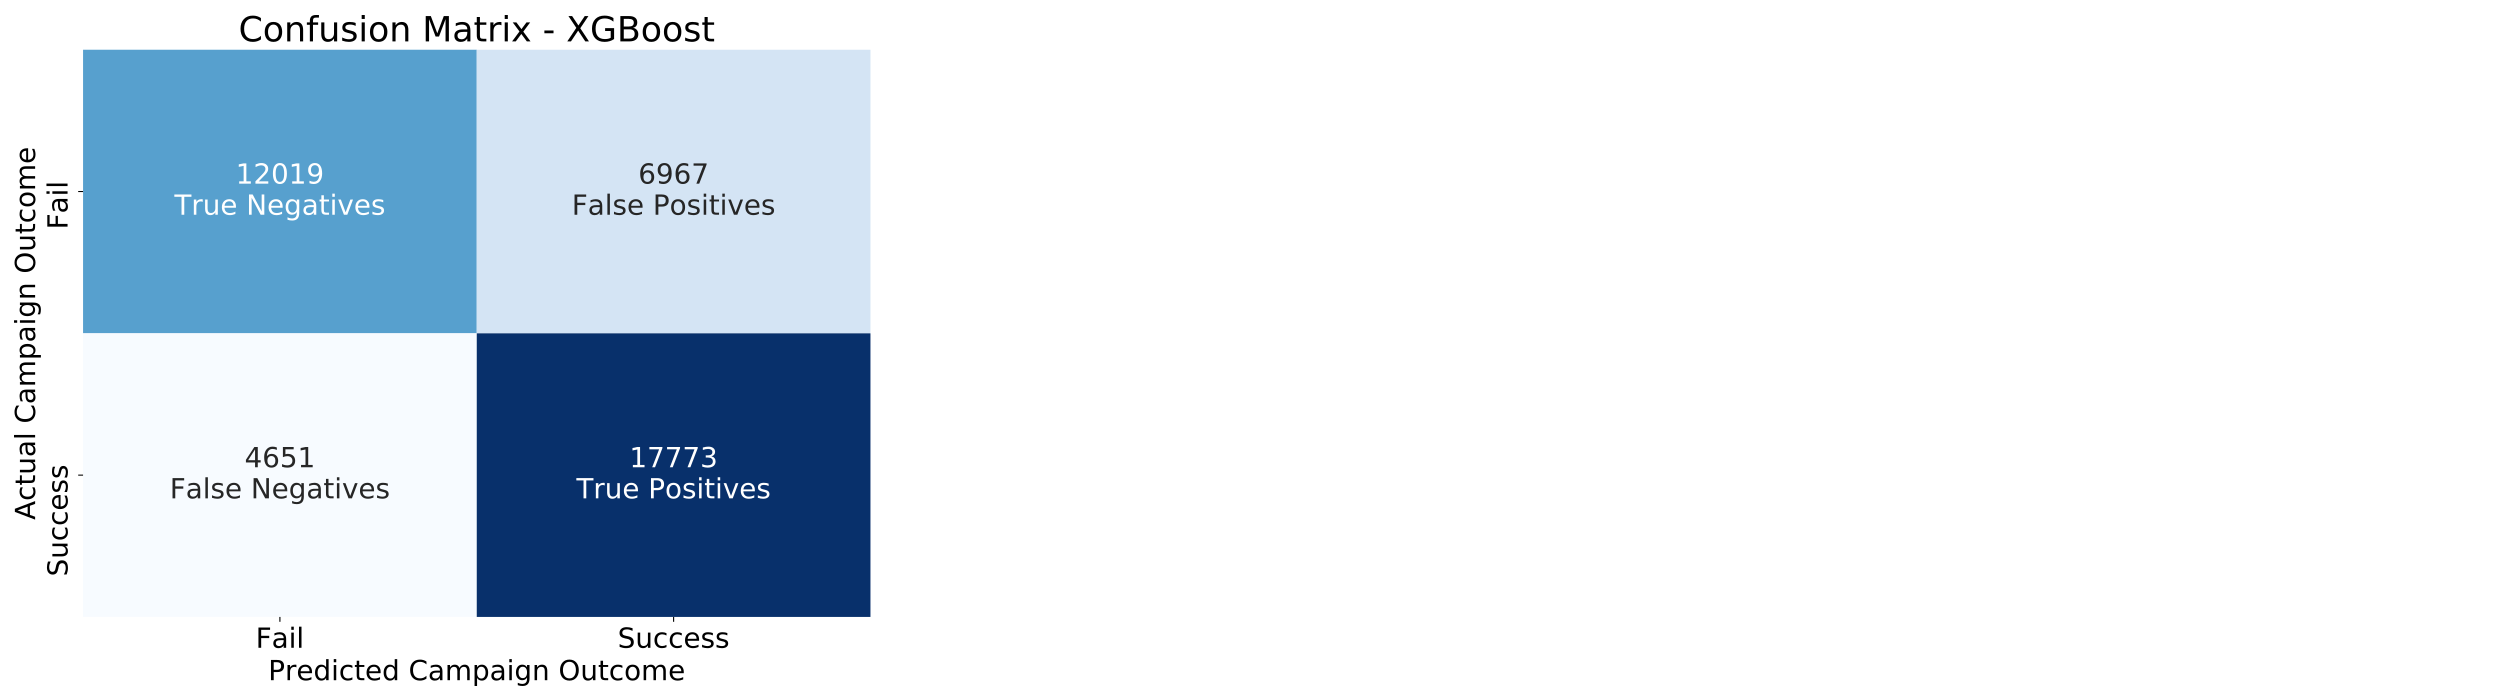
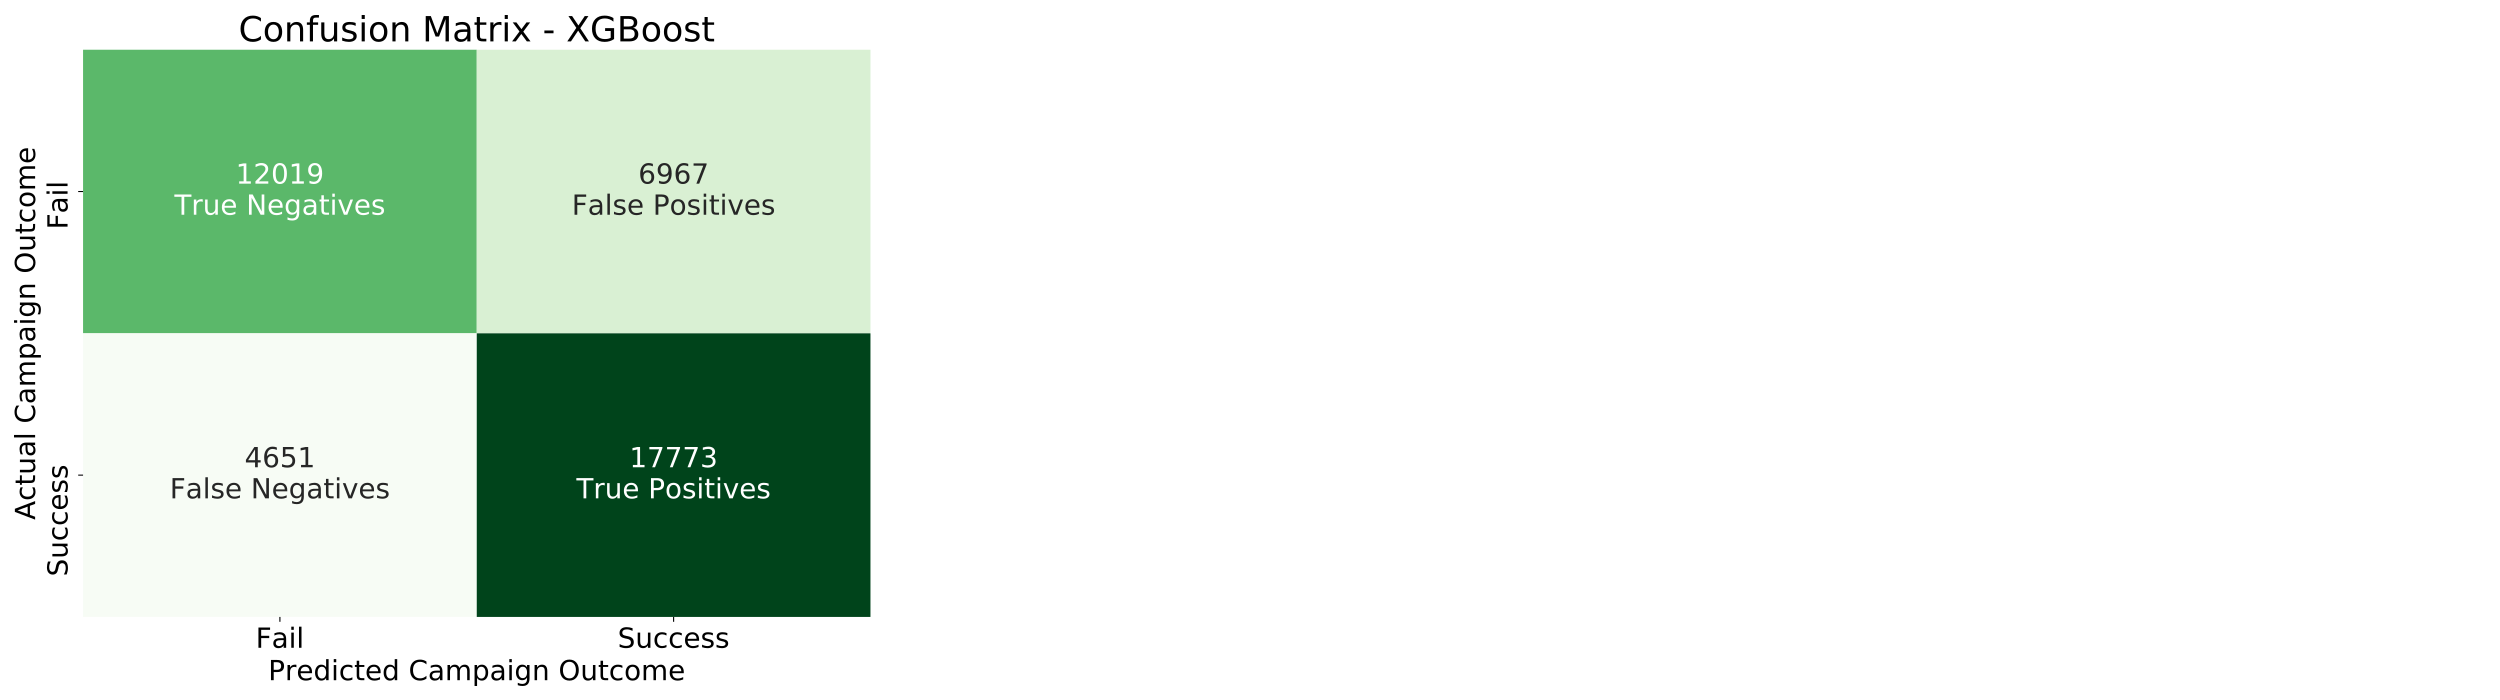
<svg xmlns="http://www.w3.org/2000/svg" xmlns:xlink="http://www.w3.org/1999/xlink" height="504pt" version="1.1" viewBox="0 0 1800 504" width="1800pt">
  <defs>
    <style type="text/css">
*{stroke-linecap:butt;stroke-linejoin:round;}
  </style>
  </defs>
  <g id="figure_1">
    <g id="patch_1">
      <path d="M 0 504  L 1800 504  L 1800 0  L 0 0  z " style="fill:#ffffff;" />
    </g>
    <g id="axes_1">
      <g id="patch_2">
        <path d="M 59.8 444.2  L 626.733 444.2  L 626.733 35.8  L 59.8 35.8  z " style="fill:#ffffff;" />
      </g>
      <g id="QuadMesh_1">
-         <path clip-path="url(#p36012ece17)" d="M 59.8 35.8  L 343.267 35.8  L 343.267 240  L 59.8 240  L 59.8 35.8  " style="fill:#57a0ce;" />
-         <path clip-path="url(#p36012ece17)" d="M 343.267 35.8  L 626.733 35.8  L 626.733 240  L 343.267 240  L 343.267 35.8  " style="fill:#d4e4f4;" />
-         <path clip-path="url(#p36012ece17)" d="M 59.8 240  L 343.267 240  L 343.267 444.2  L 59.8 444.2  L 59.8 240  " style="fill:#f7fbff;" />
-         <path clip-path="url(#p36012ece17)" d="M 343.267 240  L 626.733 240  L 626.733 444.2  L 343.267 444.2  L 343.267 240  " style="fill:#08306b;" />
+         <path clip-path="url(#p16fc37cfa4)" d="M 59.8 35.8  L 343.267 35.8  L 343.267 240  L 59.8 240  L 59.8 35.8  " style="fill:#5bb86a;" />
+         <path clip-path="url(#p16fc37cfa4)" d="M 343.267 35.8  L 626.733 35.8  L 626.733 240  L 343.267 240  L 343.267 35.8  " style="fill:#d9f0d3;" />
+         <path clip-path="url(#p16fc37cfa4)" d="M 59.8 240  L 343.267 240  L 343.267 444.2  L 59.8 444.2  L 59.8 240  " style="fill:#f7fcf5;" />
+         <path clip-path="url(#p16fc37cfa4)" d="M 343.267 240  L 626.733 240  L 626.733 444.2  L 343.267 444.2  L 343.267 240  " style="fill:#00441b;" />
      </g>
      <g id="matplotlib.axis_1">
        <g id="xtick_1">
          <g id="line2d_1">
            <defs>
-               <path d="M 0 0  L 0 3.5  " id="mb6a6d5cf2f" style="stroke:#000000;stroke-width:0.8;" />
+               <path d="M 0 0  L 0 3.5  " id="md32d8e57a9" style="stroke:#000000;stroke-width:0.8;" />
            </defs>
            <g>
-               <use style="stroke:#000000;stroke-width:0.8;" x="201.533" xlink:href="#mb6a6d5cf2f" y="444.2" />
+               <use style="stroke:#000000;stroke-width:0.8;" x="201.533" xlink:href="#md32d8e57a9" y="444.2" />
            </g>
          </g>
          <g id="text_1">
            <defs>
              <path d="M 9.812 72.906  L 51.703 72.906  L 51.703 64.594  L 19.672 64.594  L 19.672 43.109  L 48.578 43.109  L 48.578 34.812  L 19.672 34.812  L 19.672 0  L 9.812 0  z " id="DejaVuSans-70" />
              <path d="M 34.281 27.484  Q 23.391 27.484 19.188 25  Q 14.984 22.516 14.984 16.5  Q 14.984 11.719 18.141 8.906  Q 21.297 6.109 26.703 6.109  Q 34.188 6.109 38.703 11.406  Q 43.219 16.703 43.219 25.484  L 43.219 27.484  z M 52.203 31.203  L 52.203 0  L 43.219 0  L 43.219 8.297  Q 40.141 3.328 35.547 0.953  Q 30.953 -1.422 24.312 -1.422  Q 15.922 -1.422 10.953 3.297  Q 6 8.016 6 15.922  Q 6 25.141 12.172 29.828  Q 18.359 34.516 30.609 34.516  L 43.219 34.516  L 43.219 35.406  Q 43.219 41.609 39.141 45  Q 35.062 48.391 27.688 48.391  Q 23 48.391 18.547 47.266  Q 14.109 46.141 10.016 43.891  L 10.016 52.203  Q 14.938 54.109 19.578 55.047  Q 24.219 56 28.609 56  Q 40.484 56 46.344 49.844  Q 52.203 43.703 52.203 31.203  z " id="DejaVuSans-97" />
              <path d="M 9.422 54.688  L 18.406 54.688  L 18.406 0  L 9.422 0  z M 9.422 75.984  L 18.406 75.984  L 18.406 64.594  L 9.422 64.594  z " id="DejaVuSans-105" />
              <path d="M 9.422 75.984  L 18.406 75.984  L 18.406 0  L 9.422 0  z " id="DejaVuSans-108" />
            </defs>
            <g transform="translate(184.1115 466.3969)scale(0.2 -0.2)">
              <use xlink:href="#DejaVuSans-70" />
              <use x="57.379" xlink:href="#DejaVuSans-97" />
              <use x="118.658" xlink:href="#DejaVuSans-105" />
              <use x="146.441" xlink:href="#DejaVuSans-108" />
            </g>
          </g>
        </g>
        <g id="xtick_2">
          <g id="line2d_2">
            <g>
-               <use style="stroke:#000000;stroke-width:0.8;" x="485" xlink:href="#mb6a6d5cf2f" y="444.2" />
+               <use style="stroke:#000000;stroke-width:0.8;" x="485" xlink:href="#md32d8e57a9" y="444.2" />
            </g>
          </g>
          <g id="text_2">
            <defs>
              <path d="M 53.516 70.516  L 53.516 60.891  Q 47.906 63.578 42.922 64.891  Q 37.938 66.219 33.297 66.219  Q 25.25 66.219 20.875 63.094  Q 16.5 59.969 16.5 54.203  Q 16.5 49.359 19.406 46.891  Q 22.312 44.438 30.422 42.922  L 36.375 41.703  Q 47.406 39.594 52.656 34.297  Q 57.906 29 57.906 20.125  Q 57.906 9.516 50.797 4.047  Q 43.703 -1.422 29.984 -1.422  Q 24.812 -1.422 18.969 -0.25  Q 13.141 0.922 6.891 3.219  L 6.891 13.375  Q 12.891 10.016 18.656 8.297  Q 24.422 6.594 29.984 6.594  Q 38.422 6.594 43.016 9.906  Q 47.609 13.234 47.609 19.391  Q 47.609 24.75 44.312 27.781  Q 41.016 30.812 33.5 32.328  L 27.484 33.5  Q 16.453 35.688 11.516 40.375  Q 6.594 45.062 6.594 53.422  Q 6.594 63.094 13.406 68.656  Q 20.219 74.219 32.172 74.219  Q 37.312 74.219 42.625 73.281  Q 47.953 72.359 53.516 70.516  z " id="DejaVuSans-83" />
              <path d="M 8.5 21.578  L 8.5 54.688  L 17.484 54.688  L 17.484 21.922  Q 17.484 14.156 20.5 10.266  Q 23.531 6.391 29.594 6.391  Q 36.859 6.391 41.078 11.031  Q 45.312 15.672 45.312 23.688  L 45.312 54.688  L 54.297 54.688  L 54.297 0  L 45.312 0  L 45.312 8.406  Q 42.047 3.422 37.719 1  Q 33.406 -1.422 27.688 -1.422  Q 18.266 -1.422 13.375 4.438  Q 8.5 10.297 8.5 21.578  z M 31.109 56  z " id="DejaVuSans-117" />
              <path d="M 48.781 52.594  L 48.781 44.188  Q 44.969 46.297 41.141 47.344  Q 37.312 48.391 33.406 48.391  Q 24.656 48.391 19.812 42.844  Q 14.984 37.312 14.984 27.297  Q 14.984 17.281 19.812 11.734  Q 24.656 6.203 33.406 6.203  Q 37.312 6.203 41.141 7.25  Q 44.969 8.297 48.781 10.406  L 48.781 2.094  Q 45.016 0.344 40.984 -0.531  Q 36.969 -1.422 32.422 -1.422  Q 20.062 -1.422 12.781 6.344  Q 5.516 14.109 5.516 27.297  Q 5.516 40.672 12.859 48.328  Q 20.219 56 33.016 56  Q 37.156 56 41.109 55.141  Q 45.062 54.297 48.781 52.594  z " id="DejaVuSans-99" />
              <path d="M 56.203 29.594  L 56.203 25.203  L 14.891 25.203  Q 15.484 15.922 20.484 11.062  Q 25.484 6.203 34.422 6.203  Q 39.594 6.203 44.453 7.469  Q 49.312 8.734 54.109 11.281  L 54.109 2.781  Q 49.266 0.734 44.188 -0.344  Q 39.109 -1.422 33.891 -1.422  Q 20.797 -1.422 13.156 6.188  Q 5.516 13.812 5.516 26.812  Q 5.516 40.234 12.766 48.109  Q 20.016 56 32.328 56  Q 43.359 56 49.781 48.891  Q 56.203 41.797 56.203 29.594  z M 47.219 32.234  Q 47.125 39.594 43.094 43.984  Q 39.062 48.391 32.422 48.391  Q 24.906 48.391 20.391 44.141  Q 15.875 39.891 15.188 32.172  z " id="DejaVuSans-101" />
              <path d="M 44.281 53.078  L 44.281 44.578  Q 40.484 46.531 36.375 47.5  Q 32.281 48.484 27.875 48.484  Q 21.188 48.484 17.844 46.438  Q 14.5 44.391 14.5 40.281  Q 14.5 37.156 16.891 35.375  Q 19.281 33.594 26.516 31.984  L 29.594 31.297  Q 39.156 29.25 43.188 25.516  Q 47.219 21.781 47.219 15.094  Q 47.219 7.469 41.188 3.016  Q 35.156 -1.422 24.609 -1.422  Q 20.219 -1.422 15.453 -0.562  Q 10.688 0.297 5.422 2  L 5.422 11.281  Q 10.406 8.688 15.234 7.391  Q 20.062 6.109 24.812 6.109  Q 31.156 6.109 34.562 8.281  Q 37.984 10.453 37.984 14.406  Q 37.984 18.062 35.516 20.016  Q 33.062 21.969 24.703 23.781  L 21.578 24.516  Q 13.234 26.266 9.516 29.906  Q 5.812 33.547 5.812 39.891  Q 5.812 47.609 11.281 51.797  Q 16.75 56 26.812 56  Q 31.781 56 36.172 55.266  Q 40.578 54.547 44.281 53.078  z " id="DejaVuSans-115" />
            </defs>
            <g transform="translate(444.7453 466.3969)scale(0.2 -0.2)">
              <use xlink:href="#DejaVuSans-83" />
              <use x="63.477" xlink:href="#DejaVuSans-117" />
              <use x="126.855" xlink:href="#DejaVuSans-99" />
              <use x="181.836" xlink:href="#DejaVuSans-99" />
              <use x="236.816" xlink:href="#DejaVuSans-101" />
              <use x="298.34" xlink:href="#DejaVuSans-115" />
              <use x="350.439" xlink:href="#DejaVuSans-115" />
            </g>
          </g>
        </g>
        <g id="text_3">
          <defs>
            <path d="M 19.672 64.797  L 19.672 37.406  L 32.078 37.406  Q 38.969 37.406 42.719 40.969  Q 46.484 44.531 46.484 51.125  Q 46.484 57.672 42.719 61.234  Q 38.969 64.797 32.078 64.797  z M 9.812 72.906  L 32.078 72.906  Q 44.344 72.906 50.609 67.359  Q 56.891 61.812 56.891 51.125  Q 56.891 40.328 50.609 34.812  Q 44.344 29.297 32.078 29.297  L 19.672 29.297  L 19.672 0  L 9.812 0  z " id="DejaVuSans-80" />
            <path d="M 41.109 46.297  Q 39.594 47.172 37.812 47.578  Q 36.031 48 33.891 48  Q 26.266 48 22.188 43.047  Q 18.109 38.094 18.109 28.812  L 18.109 0  L 9.078 0  L 9.078 54.688  L 18.109 54.688  L 18.109 46.188  Q 20.953 51.172 25.484 53.578  Q 30.031 56 36.531 56  Q 37.453 56 38.578 55.875  Q 39.703 55.766 41.062 55.516  z " id="DejaVuSans-114" />
            <path d="M 45.406 46.391  L 45.406 75.984  L 54.391 75.984  L 54.391 0  L 45.406 0  L 45.406 8.203  Q 42.578 3.328 38.25 0.953  Q 33.938 -1.422 27.875 -1.422  Q 17.969 -1.422 11.734 6.484  Q 5.516 14.406 5.516 27.297  Q 5.516 40.188 11.734 48.094  Q 17.969 56 27.875 56  Q 33.938 56 38.25 53.625  Q 42.578 51.266 45.406 46.391  z M 14.797 27.297  Q 14.797 17.391 18.875 11.75  Q 22.953 6.109 30.078 6.109  Q 37.203 6.109 41.297 11.75  Q 45.406 17.391 45.406 27.297  Q 45.406 37.203 41.297 42.844  Q 37.203 48.484 30.078 48.484  Q 22.953 48.484 18.875 42.844  Q 14.797 37.203 14.797 27.297  z " id="DejaVuSans-100" />
            <path d="M 18.312 70.219  L 18.312 54.688  L 36.812 54.688  L 36.812 47.703  L 18.312 47.703  L 18.312 18.016  Q 18.312 11.328 20.141 9.422  Q 21.969 7.516 27.594 7.516  L 36.812 7.516  L 36.812 0  L 27.594 0  Q 17.188 0 13.234 3.875  Q 9.281 7.766 9.281 18.016  L 9.281 47.703  L 2.688 47.703  L 2.688 54.688  L 9.281 54.688  L 9.281 70.219  z " id="DejaVuSans-116" />
            <path id="DejaVuSans-32" />
            <path d="M 64.406 67.281  L 64.406 56.891  Q 59.422 61.531 53.781 63.812  Q 48.141 66.109 41.797 66.109  Q 29.297 66.109 22.656 58.469  Q 16.016 50.828 16.016 36.375  Q 16.016 21.969 22.656 14.328  Q 29.297 6.688 41.797 6.688  Q 48.141 6.688 53.781 8.984  Q 59.422 11.281 64.406 15.922  L 64.406 5.609  Q 59.234 2.094 53.438 0.328  Q 47.656 -1.422 41.219 -1.422  Q 24.656 -1.422 15.125 8.703  Q 5.609 18.844 5.609 36.375  Q 5.609 53.953 15.125 64.078  Q 24.656 74.219 41.219 74.219  Q 47.75 74.219 53.531 72.484  Q 59.328 70.75 64.406 67.281  z " id="DejaVuSans-67" />
            <path d="M 52 44.188  Q 55.375 50.25 60.062 53.125  Q 64.75 56 71.094 56  Q 79.641 56 84.281 50.016  Q 88.922 44.047 88.922 33.016  L 88.922 0  L 79.891 0  L 79.891 32.719  Q 79.891 40.578 77.094 44.375  Q 74.312 48.188 68.609 48.188  Q 61.625 48.188 57.562 43.547  Q 53.516 38.922 53.516 30.906  L 53.516 0  L 44.484 0  L 44.484 32.719  Q 44.484 40.625 41.703 44.406  Q 38.922 48.188 33.109 48.188  Q 26.219 48.188 22.156 43.531  Q 18.109 38.875 18.109 30.906  L 18.109 0  L 9.078 0  L 9.078 54.688  L 18.109 54.688  L 18.109 46.188  Q 21.188 51.219 25.484 53.609  Q 29.781 56 35.688 56  Q 41.656 56 45.828 52.969  Q 50 49.953 52 44.188  z " id="DejaVuSans-109" />
            <path d="M 18.109 8.203  L 18.109 -20.797  L 9.078 -20.797  L 9.078 54.688  L 18.109 54.688  L 18.109 46.391  Q 20.953 51.266 25.266 53.625  Q 29.594 56 35.594 56  Q 45.562 56 51.781 48.094  Q 58.016 40.188 58.016 27.297  Q 58.016 14.406 51.781 6.484  Q 45.562 -1.422 35.594 -1.422  Q 29.594 -1.422 25.266 0.953  Q 20.953 3.328 18.109 8.203  z M 48.688 27.297  Q 48.688 37.203 44.609 42.844  Q 40.531 48.484 33.406 48.484  Q 26.266 48.484 22.188 42.844  Q 18.109 37.203 18.109 27.297  Q 18.109 17.391 22.188 11.75  Q 26.266 6.109 33.406 6.109  Q 40.531 6.109 44.609 11.75  Q 48.688 17.391 48.688 27.297  z " id="DejaVuSans-112" />
            <path d="M 45.406 27.984  Q 45.406 37.75 41.375 43.109  Q 37.359 48.484 30.078 48.484  Q 22.859 48.484 18.828 43.109  Q 14.797 37.75 14.797 27.984  Q 14.797 18.266 18.828 12.891  Q 22.859 7.516 30.078 7.516  Q 37.359 7.516 41.375 12.891  Q 45.406 18.266 45.406 27.984  z M 54.391 6.781  Q 54.391 -7.172 48.188 -13.984  Q 42 -20.797 29.203 -20.797  Q 24.469 -20.797 20.266 -20.094  Q 16.062 -19.391 12.109 -17.922  L 12.109 -9.188  Q 16.062 -11.328 19.922 -12.344  Q 23.781 -13.375 27.781 -13.375  Q 36.625 -13.375 41.016 -8.766  Q 45.406 -4.156 45.406 5.172  L 45.406 9.625  Q 42.625 4.781 38.281 2.391  Q 33.938 0 27.875 0  Q 17.828 0 11.672 7.656  Q 5.516 15.328 5.516 27.984  Q 5.516 40.672 11.672 48.328  Q 17.828 56 27.875 56  Q 33.938 56 38.281 53.609  Q 42.625 51.219 45.406 46.391  L 45.406 54.688  L 54.391 54.688  z " id="DejaVuSans-103" />
            <path d="M 54.891 33.016  L 54.891 0  L 45.906 0  L 45.906 32.719  Q 45.906 40.484 42.875 44.328  Q 39.844 48.188 33.797 48.188  Q 26.516 48.188 22.312 43.547  Q 18.109 38.922 18.109 30.906  L 18.109 0  L 9.078 0  L 9.078 54.688  L 18.109 54.688  L 18.109 46.188  Q 21.344 51.125 25.703 53.562  Q 30.078 56 35.797 56  Q 45.219 56 50.047 50.172  Q 54.891 44.344 54.891 33.016  z " id="DejaVuSans-110" />
            <path d="M 39.406 66.219  Q 28.656 66.219 22.328 58.203  Q 16.016 50.203 16.016 36.375  Q 16.016 22.609 22.328 14.594  Q 28.656 6.594 39.406 6.594  Q 50.141 6.594 56.422 14.594  Q 62.703 22.609 62.703 36.375  Q 62.703 50.203 56.422 58.203  Q 50.141 66.219 39.406 66.219  z M 39.406 74.219  Q 54.734 74.219 63.906 63.938  Q 73.094 53.656 73.094 36.375  Q 73.094 19.141 63.906 8.859  Q 54.734 -1.422 39.406 -1.422  Q 24.031 -1.422 14.812 8.828  Q 5.609 19.094 5.609 36.375  Q 5.609 53.656 14.812 63.938  Q 24.031 74.219 39.406 74.219  z " id="DejaVuSans-79" />
            <path d="M 30.609 48.391  Q 23.391 48.391 19.188 42.75  Q 14.984 37.109 14.984 27.297  Q 14.984 17.484 19.156 11.844  Q 23.344 6.203 30.609 6.203  Q 37.797 6.203 41.984 11.859  Q 46.188 17.531 46.188 27.297  Q 46.188 37.016 41.984 42.703  Q 37.797 48.391 30.609 48.391  z M 30.609 56  Q 42.328 56 49.016 48.375  Q 55.719 40.766 55.719 27.297  Q 55.719 13.875 49.016 6.219  Q 42.328 -1.422 30.609 -1.422  Q 18.844 -1.422 12.172 6.219  Q 5.516 13.875 5.516 27.297  Q 5.516 40.766 12.172 48.375  Q 18.844 56 30.609 56  z " id="DejaVuSans-111" />
          </defs>
          <g transform="translate(193.1417 489.7531)scale(0.2 -0.2)">
            <use xlink:href="#DejaVuSans-80" />
            <use x="60.287" xlink:href="#DejaVuSans-114" />
            <use x="101.369" xlink:href="#DejaVuSans-101" />
            <use x="162.893" xlink:href="#DejaVuSans-100" />
            <use x="226.369" xlink:href="#DejaVuSans-105" />
            <use x="254.152" xlink:href="#DejaVuSans-99" />
            <use x="309.133" xlink:href="#DejaVuSans-116" />
            <use x="348.342" xlink:href="#DejaVuSans-101" />
            <use x="409.865" xlink:href="#DejaVuSans-100" />
            <use x="473.342" xlink:href="#DejaVuSans-32" />
            <use x="505.129" xlink:href="#DejaVuSans-67" />
            <use x="574.953" xlink:href="#DejaVuSans-97" />
            <use x="636.232" xlink:href="#DejaVuSans-109" />
            <use x="733.645" xlink:href="#DejaVuSans-112" />
            <use x="797.121" xlink:href="#DejaVuSans-97" />
            <use x="858.4" xlink:href="#DejaVuSans-105" />
            <use x="886.184" xlink:href="#DejaVuSans-103" />
            <use x="949.66" xlink:href="#DejaVuSans-110" />
            <use x="1013.039" xlink:href="#DejaVuSans-32" />
            <use x="1044.826" xlink:href="#DejaVuSans-79" />
            <use x="1123.537" xlink:href="#DejaVuSans-117" />
            <use x="1186.916" xlink:href="#DejaVuSans-116" />
            <use x="1226.125" xlink:href="#DejaVuSans-99" />
            <use x="1281.105" xlink:href="#DejaVuSans-111" />
            <use x="1342.287" xlink:href="#DejaVuSans-109" />
            <use x="1439.699" xlink:href="#DejaVuSans-101" />
          </g>
        </g>
      </g>
      <g id="matplotlib.axis_2">
        <g id="ytick_1">
          <g id="line2d_3">
            <defs>
-               <path d="M 0 0  L -3.5 0  " id="mf124deb93b" style="stroke:#000000;stroke-width:0.8;" />
+               <path d="M 0 0  L -3.5 0  " id="m95ed3086be" style="stroke:#000000;stroke-width:0.8;" />
            </defs>
            <g>
-               <use style="stroke:#000000;stroke-width:0.8;" x="59.8" xlink:href="#mf124deb93b" y="137.9" />
+               <use style="stroke:#000000;stroke-width:0.8;" x="59.8" xlink:href="#m95ed3086be" y="137.9" />
            </g>
          </g>
          <g id="text_4">
            <g transform="translate(48.64062 165.1453)rotate(-90)scale(0.2 -0.2)">
              <use xlink:href="#DejaVuSans-70" />
              <use x="57.379" xlink:href="#DejaVuSans-97" />
              <use x="118.658" xlink:href="#DejaVuSans-105" />
              <use x="146.441" xlink:href="#DejaVuSans-108" />
            </g>
          </g>
        </g>
        <g id="ytick_2">
          <g id="line2d_4">
            <g>
-               <use style="stroke:#000000;stroke-width:0.8;" x="59.8" xlink:href="#mf124deb93b" y="342.1" />
+               <use style="stroke:#000000;stroke-width:0.8;" x="59.8" xlink:href="#m95ed3086be" y="342.1" />
            </g>
          </g>
          <g id="text_5">
            <g transform="translate(48.64062 415.0109)rotate(-90)scale(0.2 -0.2)">
              <use xlink:href="#DejaVuSans-83" />
              <use x="63.477" xlink:href="#DejaVuSans-117" />
              <use x="126.855" xlink:href="#DejaVuSans-99" />
              <use x="181.836" xlink:href="#DejaVuSans-99" />
              <use x="236.816" xlink:href="#DejaVuSans-101" />
              <use x="298.34" xlink:href="#DejaVuSans-115" />
              <use x="350.439" xlink:href="#DejaVuSans-115" />
            </g>
          </g>
        </g>
        <g id="text_6">
          <defs>
            <path d="M 34.188 63.188  L 20.797 26.906  L 47.609 26.906  z M 28.609 72.906  L 39.797 72.906  L 67.578 0  L 57.328 0  L 50.688 18.703  L 17.828 18.703  L 11.188 0  L 0.781 0  z " id="DejaVuSans-65" />
          </defs>
          <g transform="translate(25.28438 374.2906)rotate(-90)scale(0.2 -0.2)">
            <use xlink:href="#DejaVuSans-65" />
            <use x="68.393" xlink:href="#DejaVuSans-99" />
            <use x="123.373" xlink:href="#DejaVuSans-116" />
            <use x="162.582" xlink:href="#DejaVuSans-117" />
            <use x="225.961" xlink:href="#DejaVuSans-97" />
            <use x="287.24" xlink:href="#DejaVuSans-108" />
            <use x="315.023" xlink:href="#DejaVuSans-32" />
            <use x="346.811" xlink:href="#DejaVuSans-67" />
            <use x="416.635" xlink:href="#DejaVuSans-97" />
            <use x="477.914" xlink:href="#DejaVuSans-109" />
            <use x="575.326" xlink:href="#DejaVuSans-112" />
            <use x="638.803" xlink:href="#DejaVuSans-97" />
            <use x="700.082" xlink:href="#DejaVuSans-105" />
            <use x="727.865" xlink:href="#DejaVuSans-103" />
            <use x="791.342" xlink:href="#DejaVuSans-110" />
            <use x="854.721" xlink:href="#DejaVuSans-32" />
            <use x="886.508" xlink:href="#DejaVuSans-79" />
            <use x="965.219" xlink:href="#DejaVuSans-117" />
            <use x="1028.598" xlink:href="#DejaVuSans-116" />
            <use x="1067.807" xlink:href="#DejaVuSans-99" />
            <use x="1122.787" xlink:href="#DejaVuSans-111" />
            <use x="1183.969" xlink:href="#DejaVuSans-109" />
            <use x="1281.381" xlink:href="#DejaVuSans-101" />
          </g>
        </g>
      </g>
      <g id="text_7">
        <defs>
          <path d="M 12.406 8.297  L 28.516 8.297  L 28.516 63.922  L 10.984 60.406  L 10.984 69.391  L 28.422 72.906  L 38.281 72.906  L 38.281 8.297  L 54.391 8.297  L 54.391 0  L 12.406 0  z " id="DejaVuSans-49" />
          <path d="M 19.188 8.297  L 53.609 8.297  L 53.609 0  L 7.328 0  L 7.328 8.297  Q 12.938 14.109 22.625 23.891  Q 32.328 33.688 34.812 36.531  Q 39.547 41.844 41.422 45.531  Q 43.312 49.219 43.312 52.781  Q 43.312 58.594 39.234 62.25  Q 35.156 65.922 28.609 65.922  Q 23.969 65.922 18.812 64.312  Q 13.672 62.703 7.812 59.422  L 7.812 69.391  Q 13.766 71.781 18.938 73  Q 24.125 74.219 28.422 74.219  Q 39.75 74.219 46.484 68.547  Q 53.219 62.891 53.219 53.422  Q 53.219 48.922 51.531 44.891  Q 49.859 40.875 45.406 35.406  Q 44.188 33.984 37.641 27.219  Q 31.109 20.453 19.188 8.297  z " id="DejaVuSans-50" />
          <path d="M 31.781 66.406  Q 24.172 66.406 20.328 58.906  Q 16.5 51.422 16.5 36.375  Q 16.5 21.391 20.328 13.891  Q 24.172 6.391 31.781 6.391  Q 39.453 6.391 43.281 13.891  Q 47.125 21.391 47.125 36.375  Q 47.125 51.422 43.281 58.906  Q 39.453 66.406 31.781 66.406  z M 31.781 74.219  Q 44.047 74.219 50.516 64.516  Q 56.984 54.828 56.984 36.375  Q 56.984 17.969 50.516 8.266  Q 44.047 -1.422 31.781 -1.422  Q 19.531 -1.422 13.062 8.266  Q 6.594 17.969 6.594 36.375  Q 6.594 54.828 13.062 64.516  Q 19.531 74.219 31.781 74.219  z " id="DejaVuSans-48" />
          <path d="M 10.984 1.516  L 10.984 10.5  Q 14.703 8.734 18.5 7.812  Q 22.312 6.891 25.984 6.891  Q 35.75 6.891 40.891 13.453  Q 46.047 20.016 46.781 33.406  Q 43.953 29.203 39.594 26.953  Q 35.25 24.703 29.984 24.703  Q 19.047 24.703 12.672 31.312  Q 6.297 37.938 6.297 49.422  Q 6.297 60.641 12.938 67.422  Q 19.578 74.219 30.609 74.219  Q 43.266 74.219 49.922 64.516  Q 56.594 54.828 56.594 36.375  Q 56.594 19.141 48.406 8.859  Q 40.234 -1.422 26.422 -1.422  Q 22.703 -1.422 18.891 -0.688  Q 15.094 0.047 10.984 1.516  z M 30.609 32.422  Q 37.25 32.422 41.125 36.953  Q 45.016 41.5 45.016 49.422  Q 45.016 57.281 41.125 61.844  Q 37.25 66.406 30.609 66.406  Q 23.969 66.406 20.094 61.844  Q 16.219 57.281 16.219 49.422  Q 16.219 41.5 20.094 36.953  Q 23.969 32.422 30.609 32.422  z " id="DejaVuSans-57" />
        </defs>
        <g style="fill:#ffffff;" transform="translate(169.7208 132.2209)scale(0.2 -0.2)">
          <use xlink:href="#DejaVuSans-49" />
          <use x="63.623" xlink:href="#DejaVuSans-50" />
          <use x="127.246" xlink:href="#DejaVuSans-48" />
          <use x="190.869" xlink:href="#DejaVuSans-49" />
          <use x="254.492" xlink:href="#DejaVuSans-57" />
        </g>
        <defs>
          <path d="M -0.297 72.906  L 61.375 72.906  L 61.375 64.594  L 35.5 64.594  L 35.5 0  L 25.594 0  L 25.594 64.594  L -0.297 64.594  z " id="DejaVuSans-84" />
          <path d="M 9.812 72.906  L 23.094 72.906  L 55.422 11.922  L 55.422 72.906  L 64.984 72.906  L 64.984 0  L 51.703 0  L 19.391 60.984  L 19.391 0  L 9.812 0  z " id="DejaVuSans-78" />
          <path d="M 2.984 54.688  L 12.5 54.688  L 29.594 8.797  L 46.688 54.688  L 56.203 54.688  L 35.688 0  L 23.484 0  z " id="DejaVuSans-118" />
        </defs>
        <g style="fill:#ffffff;" transform="translate(125.5771 154.6166)scale(0.2 -0.2)">
          <use xlink:href="#DejaVuSans-84" />
          <use x="60.865" xlink:href="#DejaVuSans-114" />
          <use x="101.979" xlink:href="#DejaVuSans-117" />
          <use x="165.357" xlink:href="#DejaVuSans-101" />
          <use x="226.881" xlink:href="#DejaVuSans-32" />
          <use x="258.668" xlink:href="#DejaVuSans-78" />
          <use x="333.473" xlink:href="#DejaVuSans-101" />
          <use x="394.996" xlink:href="#DejaVuSans-103" />
          <use x="458.473" xlink:href="#DejaVuSans-97" />
          <use x="519.752" xlink:href="#DejaVuSans-116" />
          <use x="558.961" xlink:href="#DejaVuSans-105" />
          <use x="586.744" xlink:href="#DejaVuSans-118" />
          <use x="645.924" xlink:href="#DejaVuSans-101" />
          <use x="707.447" xlink:href="#DejaVuSans-115" />
        </g>
      </g>
      <g id="text_8">
        <defs>
          <path d="M 33.016 40.375  Q 26.375 40.375 22.484 35.828  Q 18.609 31.297 18.609 23.391  Q 18.609 15.531 22.484 10.953  Q 26.375 6.391 33.016 6.391  Q 39.656 6.391 43.531 10.953  Q 47.406 15.531 47.406 23.391  Q 47.406 31.297 43.531 35.828  Q 39.656 40.375 33.016 40.375  z M 52.594 71.297  L 52.594 62.312  Q 48.875 64.062 45.094 64.984  Q 41.312 65.922 37.594 65.922  Q 27.828 65.922 22.672 59.328  Q 17.531 52.734 16.797 39.406  Q 19.672 43.656 24.016 45.922  Q 28.375 48.188 33.594 48.188  Q 44.578 48.188 50.953 41.516  Q 57.328 34.859 57.328 23.391  Q 57.328 12.156 50.688 5.359  Q 44.047 -1.422 33.016 -1.422  Q 20.359 -1.422 13.672 8.266  Q 6.984 17.969 6.984 36.375  Q 6.984 53.656 15.188 63.938  Q 23.391 74.219 37.203 74.219  Q 40.922 74.219 44.703 73.484  Q 48.484 72.75 52.594 71.297  z " id="DejaVuSans-54" />
          <path d="M 8.203 72.906  L 55.078 72.906  L 55.078 68.703  L 28.609 0  L 18.312 0  L 43.219 64.594  L 8.203 64.594  z " id="DejaVuSans-55" />
        </defs>
        <g style="fill:#262626;" transform="translate(459.55 132.2209)scale(0.2 -0.2)">
          <use xlink:href="#DejaVuSans-54" />
          <use x="63.623" xlink:href="#DejaVuSans-57" />
          <use x="127.246" xlink:href="#DejaVuSans-54" />
          <use x="190.869" xlink:href="#DejaVuSans-55" />
        </g>
        <g style="fill:#262626;" transform="translate(411.7047 154.6166)scale(0.2 -0.2)">
          <use xlink:href="#DejaVuSans-70" />
          <use x="57.379" xlink:href="#DejaVuSans-97" />
          <use x="118.658" xlink:href="#DejaVuSans-108" />
          <use x="146.441" xlink:href="#DejaVuSans-115" />
          <use x="198.541" xlink:href="#DejaVuSans-101" />
          <use x="260.064" xlink:href="#DejaVuSans-32" />
          <use x="291.852" xlink:href="#DejaVuSans-80" />
          <use x="352.107" xlink:href="#DejaVuSans-111" />
          <use x="413.289" xlink:href="#DejaVuSans-115" />
          <use x="465.389" xlink:href="#DejaVuSans-105" />
          <use x="493.172" xlink:href="#DejaVuSans-116" />
          <use x="532.381" xlink:href="#DejaVuSans-105" />
          <use x="560.164" xlink:href="#DejaVuSans-118" />
          <use x="619.344" xlink:href="#DejaVuSans-101" />
          <use x="680.867" xlink:href="#DejaVuSans-115" />
        </g>
      </g>
      <g id="text_9">
        <defs>
          <path d="M 37.797 64.312  L 12.891 25.391  L 37.797 25.391  z M 35.203 72.906  L 47.609 72.906  L 47.609 25.391  L 58.016 25.391  L 58.016 17.188  L 47.609 17.188  L 47.609 0  L 37.797 0  L 37.797 17.188  L 4.891 17.188  L 4.891 26.703  z " id="DejaVuSans-52" />
          <path d="M 10.797 72.906  L 49.516 72.906  L 49.516 64.594  L 19.828 64.594  L 19.828 46.734  Q 21.969 47.469 24.109 47.828  Q 26.266 48.188 28.422 48.188  Q 40.625 48.188 47.75 41.5  Q 54.891 34.812 54.891 23.391  Q 54.891 11.625 47.562 5.094  Q 40.234 -1.422 26.906 -1.422  Q 22.312 -1.422 17.547 -0.641  Q 12.797 0.141 7.719 1.703  L 7.719 11.625  Q 12.109 9.234 16.797 8.062  Q 21.484 6.891 26.703 6.891  Q 35.156 6.891 40.078 11.328  Q 45.016 15.766 45.016 23.391  Q 45.016 31 40.078 35.438  Q 35.156 39.891 26.703 39.891  Q 22.75 39.891 18.812 39.016  Q 14.891 38.141 10.797 36.281  z " id="DejaVuSans-53" />
        </defs>
        <g style="fill:#262626;" transform="translate(176.0833 336.4209)scale(0.2 -0.2)">
          <use xlink:href="#DejaVuSans-52" />
          <use x="63.623" xlink:href="#DejaVuSans-54" />
          <use x="127.246" xlink:href="#DejaVuSans-53" />
          <use x="190.869" xlink:href="#DejaVuSans-49" />
        </g>
        <g style="fill:#262626;" transform="translate(122.2583 358.8166)scale(0.2 -0.2)">
          <use xlink:href="#DejaVuSans-70" />
          <use x="57.379" xlink:href="#DejaVuSans-97" />
          <use x="118.658" xlink:href="#DejaVuSans-108" />
          <use x="146.441" xlink:href="#DejaVuSans-115" />
          <use x="198.541" xlink:href="#DejaVuSans-101" />
          <use x="260.064" xlink:href="#DejaVuSans-32" />
          <use x="291.852" xlink:href="#DejaVuSans-78" />
          <use x="366.656" xlink:href="#DejaVuSans-101" />
          <use x="428.18" xlink:href="#DejaVuSans-103" />
          <use x="491.656" xlink:href="#DejaVuSans-97" />
          <use x="552.936" xlink:href="#DejaVuSans-116" />
          <use x="592.145" xlink:href="#DejaVuSans-105" />
          <use x="619.928" xlink:href="#DejaVuSans-118" />
          <use x="679.107" xlink:href="#DejaVuSans-101" />
          <use x="740.631" xlink:href="#DejaVuSans-115" />
        </g>
      </g>
      <g id="text_10">
        <defs>
          <path d="M 40.578 39.312  Q 47.656 37.797 51.625 33  Q 55.609 28.219 55.609 21.188  Q 55.609 10.406 48.188 4.484  Q 40.766 -1.422 27.094 -1.422  Q 22.516 -1.422 17.656 -0.516  Q 12.797 0.391 7.625 2.203  L 7.625 11.719  Q 11.719 9.328 16.594 8.109  Q 21.484 6.891 26.812 6.891  Q 36.078 6.891 40.938 10.547  Q 45.797 14.203 45.797 21.188  Q 45.797 27.641 41.281 31.266  Q 36.766 34.906 28.719 34.906  L 20.219 34.906  L 20.219 43.016  L 29.109 43.016  Q 36.375 43.016 40.234 45.922  Q 44.094 48.828 44.094 54.297  Q 44.094 59.906 40.109 62.906  Q 36.141 65.922 28.719 65.922  Q 24.656 65.922 20.016 65.031  Q 15.375 64.156 9.812 62.312  L 9.812 71.094  Q 15.438 72.656 20.344 73.438  Q 25.25 74.219 29.594 74.219  Q 40.828 74.219 47.359 69.109  Q 53.906 64.016 53.906 55.328  Q 53.906 49.266 50.438 45.094  Q 46.969 40.922 40.578 39.312  z " id="DejaVuSans-51" />
        </defs>
        <g style="fill:#ffffff;" transform="translate(453.1875 336.4209)scale(0.2 -0.2)">
          <use xlink:href="#DejaVuSans-49" />
          <use x="63.623" xlink:href="#DejaVuSans-55" />
          <use x="127.246" xlink:href="#DejaVuSans-55" />
          <use x="190.869" xlink:href="#DejaVuSans-55" />
          <use x="254.492" xlink:href="#DejaVuSans-51" />
        </g>
        <g style="fill:#ffffff;" transform="translate(415.0234 358.8166)scale(0.2 -0.2)">
          <use xlink:href="#DejaVuSans-84" />
          <use x="60.865" xlink:href="#DejaVuSans-114" />
          <use x="101.979" xlink:href="#DejaVuSans-117" />
          <use x="165.357" xlink:href="#DejaVuSans-101" />
          <use x="226.881" xlink:href="#DejaVuSans-32" />
          <use x="258.668" xlink:href="#DejaVuSans-80" />
          <use x="318.924" xlink:href="#DejaVuSans-111" />
          <use x="380.105" xlink:href="#DejaVuSans-115" />
          <use x="432.205" xlink:href="#DejaVuSans-105" />
          <use x="459.988" xlink:href="#DejaVuSans-116" />
          <use x="499.197" xlink:href="#DejaVuSans-105" />
          <use x="526.98" xlink:href="#DejaVuSans-118" />
          <use x="586.16" xlink:href="#DejaVuSans-101" />
          <use x="647.684" xlink:href="#DejaVuSans-115" />
        </g>
      </g>
      <g id="text_11">
        <defs>
          <path d="M 37.109 75.984  L 37.109 68.5  L 28.516 68.5  Q 23.688 68.5 21.797 66.547  Q 19.922 64.594 19.922 59.516  L 19.922 54.688  L 34.719 54.688  L 34.719 47.703  L 19.922 47.703  L 19.922 0  L 10.891 0  L 10.891 47.703  L 2.297 47.703  L 2.297 54.688  L 10.891 54.688  L 10.891 58.5  Q 10.891 67.625 15.141 71.797  Q 19.391 75.984 28.609 75.984  z " id="DejaVuSans-102" />
          <path d="M 9.812 72.906  L 24.516 72.906  L 43.109 23.297  L 61.812 72.906  L 76.516 72.906  L 76.516 0  L 66.891 0  L 66.891 64.016  L 48.094 14.016  L 38.188 14.016  L 19.391 64.016  L 19.391 0  L 9.812 0  z " id="DejaVuSans-77" />
          <path d="M 54.891 54.688  L 35.109 28.078  L 55.906 0  L 45.312 0  L 29.391 21.484  L 13.484 0  L 2.875 0  L 24.125 28.609  L 4.688 54.688  L 15.281 54.688  L 29.781 35.203  L 44.281 54.688  z " id="DejaVuSans-120" />
          <path d="M 4.891 31.391  L 31.203 31.391  L 31.203 23.391  L 4.891 23.391  z " id="DejaVuSans-45" />
          <path d="M 6.297 72.906  L 16.891 72.906  L 35.016 45.797  L 53.219 72.906  L 63.812 72.906  L 40.375 37.891  L 65.375 0  L 54.781 0  L 34.281 31  L 13.625 0  L 2.984 0  L 29 38.922  z " id="DejaVuSans-88" />
          <path d="M 59.516 10.406  L 59.516 29.984  L 43.406 29.984  L 43.406 38.094  L 69.281 38.094  L 69.281 6.781  Q 63.578 2.734 56.688 0.656  Q 49.812 -1.422 42 -1.422  Q 24.906 -1.422 15.25 8.562  Q 5.609 18.562 5.609 36.375  Q 5.609 54.25 15.25 64.234  Q 24.906 74.219 42 74.219  Q 49.125 74.219 55.547 72.453  Q 61.969 70.703 67.391 67.281  L 67.391 56.781  Q 61.922 61.422 55.766 63.766  Q 49.609 66.109 42.828 66.109  Q 29.438 66.109 22.719 58.641  Q 16.016 51.172 16.016 36.375  Q 16.016 21.625 22.719 14.156  Q 29.438 6.688 42.828 6.688  Q 48.047 6.688 52.141 7.594  Q 56.25 8.5 59.516 10.406  z " id="DejaVuSans-71" />
          <path d="M 19.672 34.812  L 19.672 8.109  L 35.5 8.109  Q 43.453 8.109 47.281 11.406  Q 51.125 14.703 51.125 21.484  Q 51.125 28.328 47.281 31.562  Q 43.453 34.812 35.5 34.812  z M 19.672 64.797  L 19.672 42.828  L 34.281 42.828  Q 41.5 42.828 45.031 45.531  Q 48.578 48.25 48.578 53.812  Q 48.578 59.328 45.031 62.062  Q 41.5 64.797 34.281 64.797  z M 9.812 72.906  L 35.016 72.906  Q 46.297 72.906 52.391 68.219  Q 58.5 63.531 58.5 54.891  Q 58.5 48.188 55.375 44.234  Q 52.25 40.281 46.188 39.312  Q 53.469 37.75 57.5 32.781  Q 61.531 27.828 61.531 20.406  Q 61.531 10.641 54.891 5.312  Q 48.25 0 35.984 0  L 9.812 0  z " id="DejaVuSans-66" />
        </defs>
        <g transform="translate(171.7745 29.8)scale(0.25 -0.25)">
          <use xlink:href="#DejaVuSans-67" />
          <use x="69.824" xlink:href="#DejaVuSans-111" />
          <use x="131.006" xlink:href="#DejaVuSans-110" />
          <use x="194.385" xlink:href="#DejaVuSans-102" />
          <use x="229.59" xlink:href="#DejaVuSans-117" />
          <use x="292.969" xlink:href="#DejaVuSans-115" />
          <use x="345.068" xlink:href="#DejaVuSans-105" />
          <use x="372.852" xlink:href="#DejaVuSans-111" />
          <use x="434.033" xlink:href="#DejaVuSans-110" />
          <use x="497.412" xlink:href="#DejaVuSans-32" />
          <use x="529.199" xlink:href="#DejaVuSans-77" />
          <use x="615.479" xlink:href="#DejaVuSans-97" />
          <use x="676.758" xlink:href="#DejaVuSans-116" />
          <use x="715.967" xlink:href="#DejaVuSans-114" />
          <use x="757.08" xlink:href="#DejaVuSans-105" />
          <use x="784.863" xlink:href="#DejaVuSans-120" />
          <use x="844.043" xlink:href="#DejaVuSans-32" />
          <use x="875.83" xlink:href="#DejaVuSans-45" />
          <use x="911.914" xlink:href="#DejaVuSans-32" />
          <use x="943.701" xlink:href="#DejaVuSans-88" />
          <use x="1012.207" xlink:href="#DejaVuSans-71" />
          <use x="1089.697" xlink:href="#DejaVuSans-66" />
          <use x="1158.301" xlink:href="#DejaVuSans-111" />
          <use x="1219.482" xlink:href="#DejaVuSans-111" />
          <use x="1280.664" xlink:href="#DejaVuSans-115" />
          <use x="1332.764" xlink:href="#DejaVuSans-116" />
        </g>
      </g>
    </g>
  </g>
  <defs>
-     <clipPath id="p36012ece17">
+     <clipPath id="p16fc37cfa4">
      <rect height="408.4" width="566.933" x="59.8" y="35.8" />
    </clipPath>
  </defs>
</svg>
